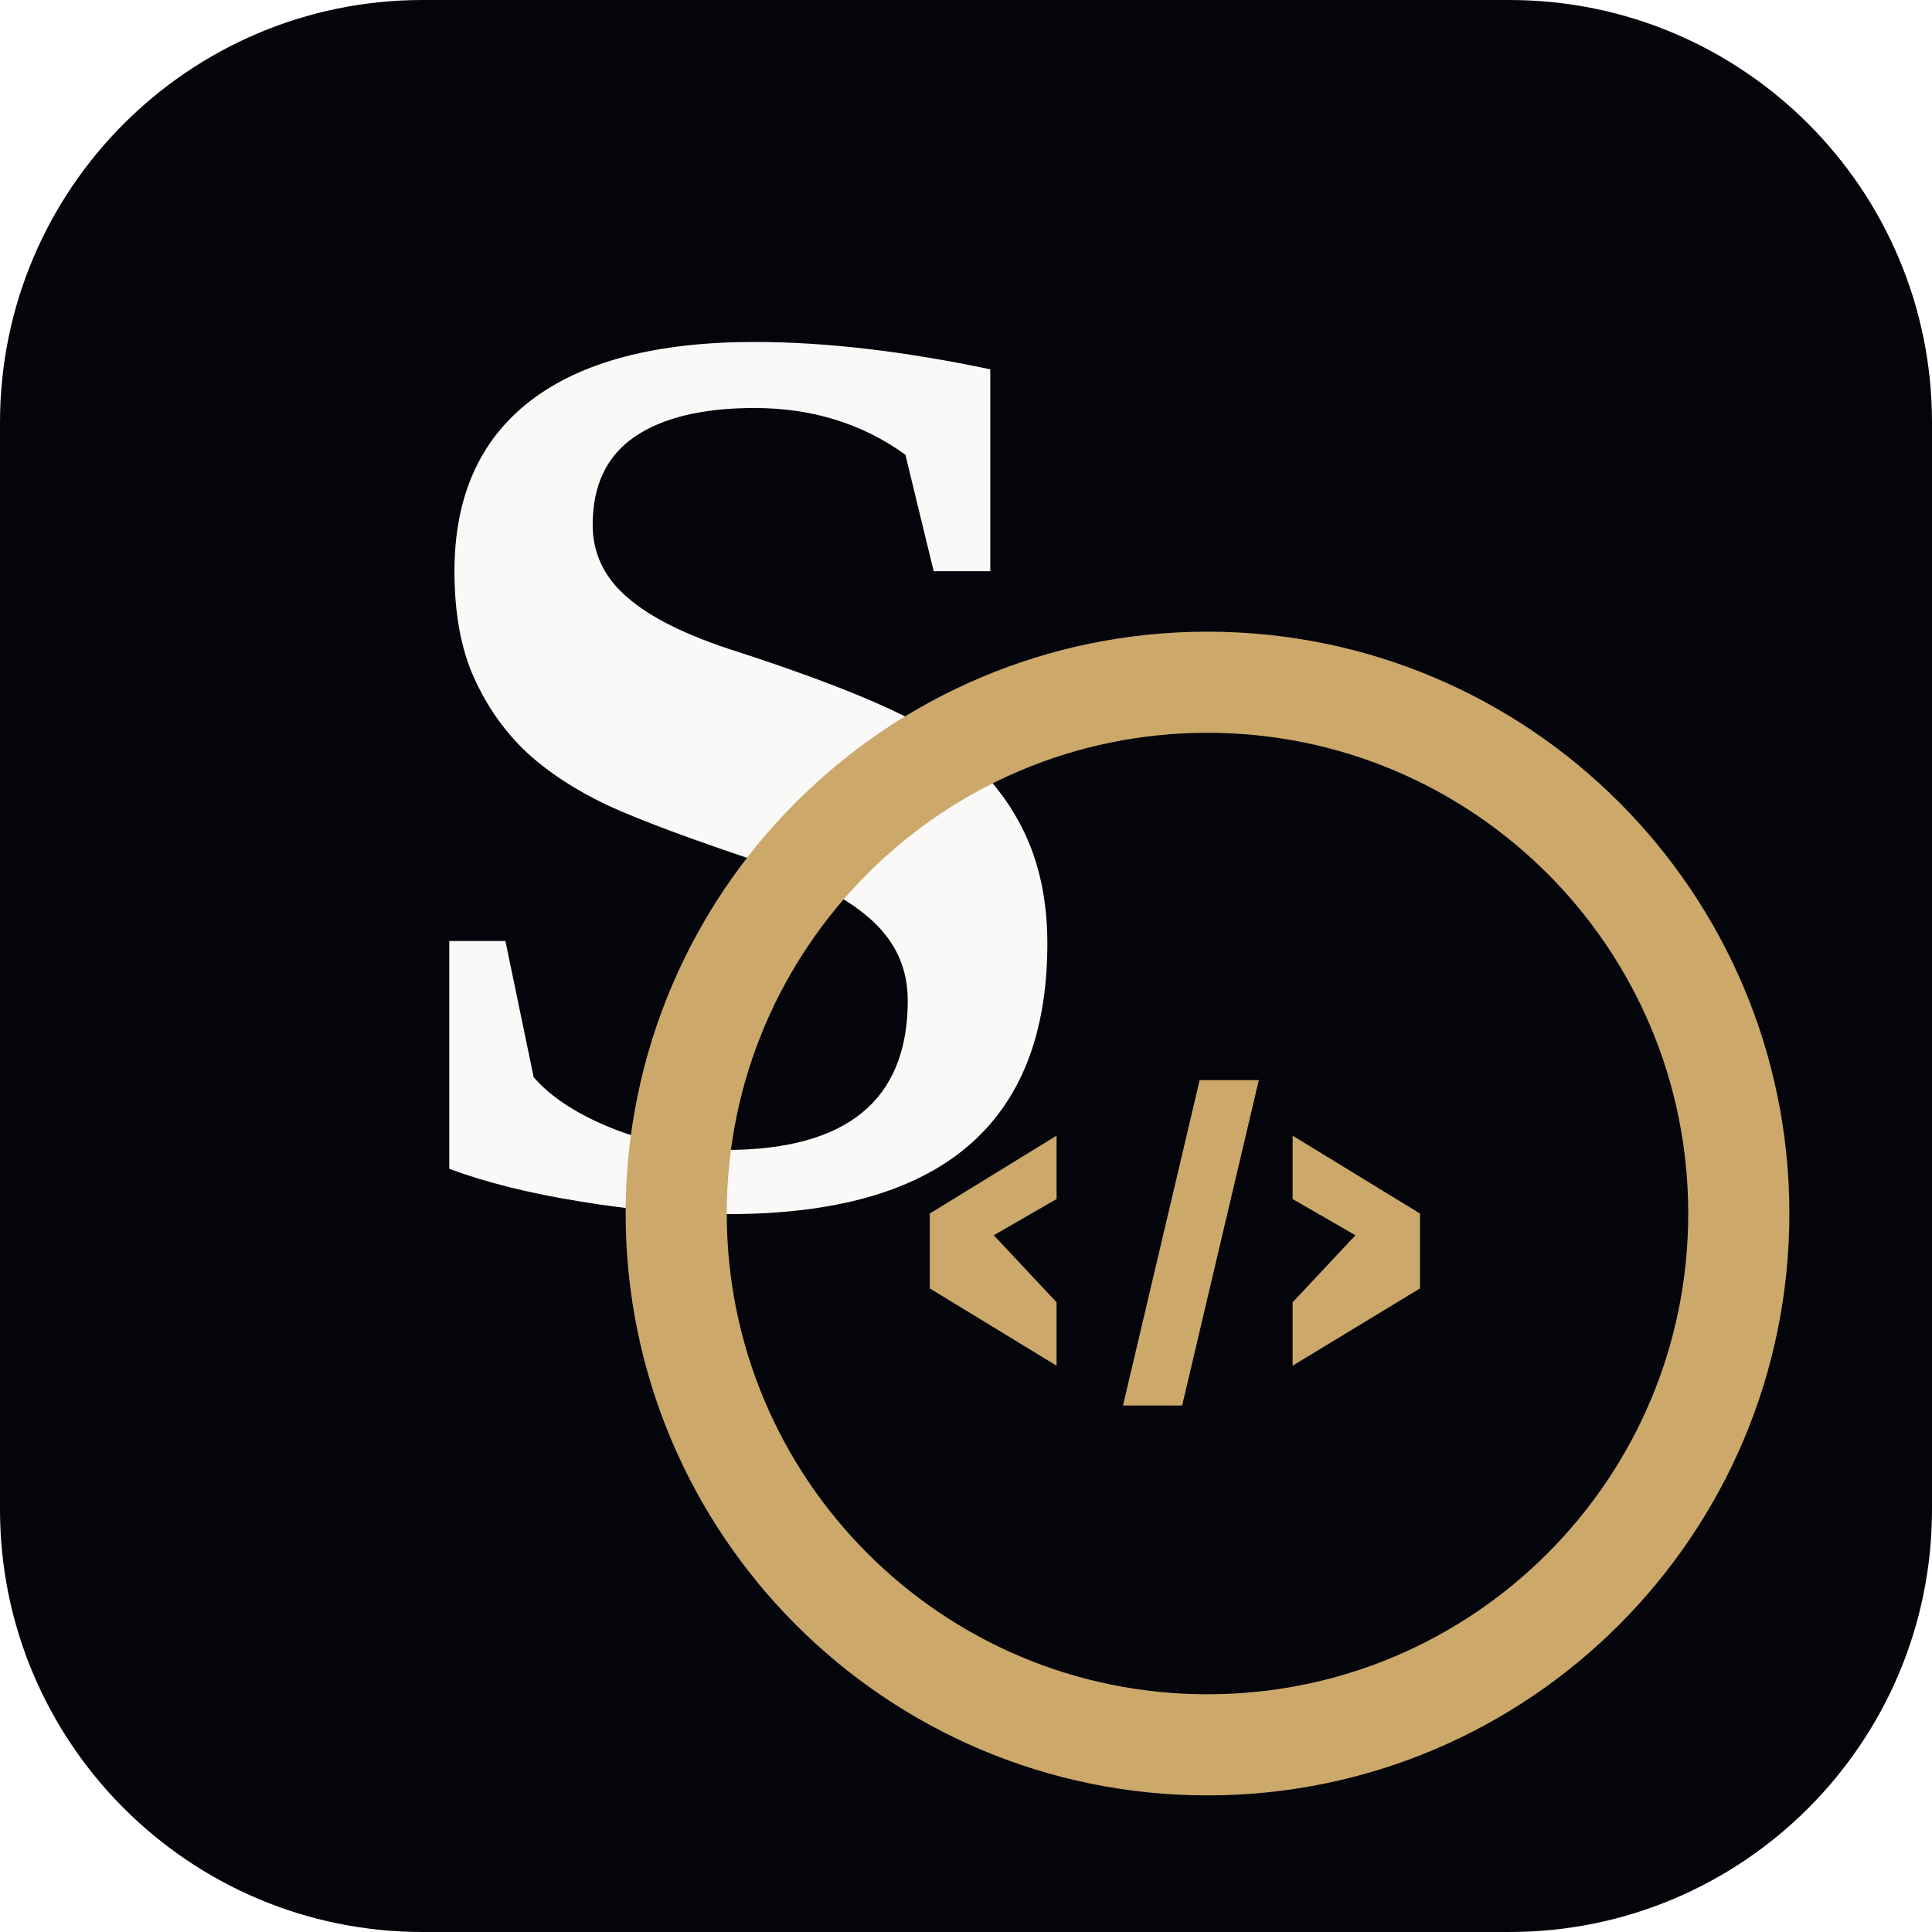
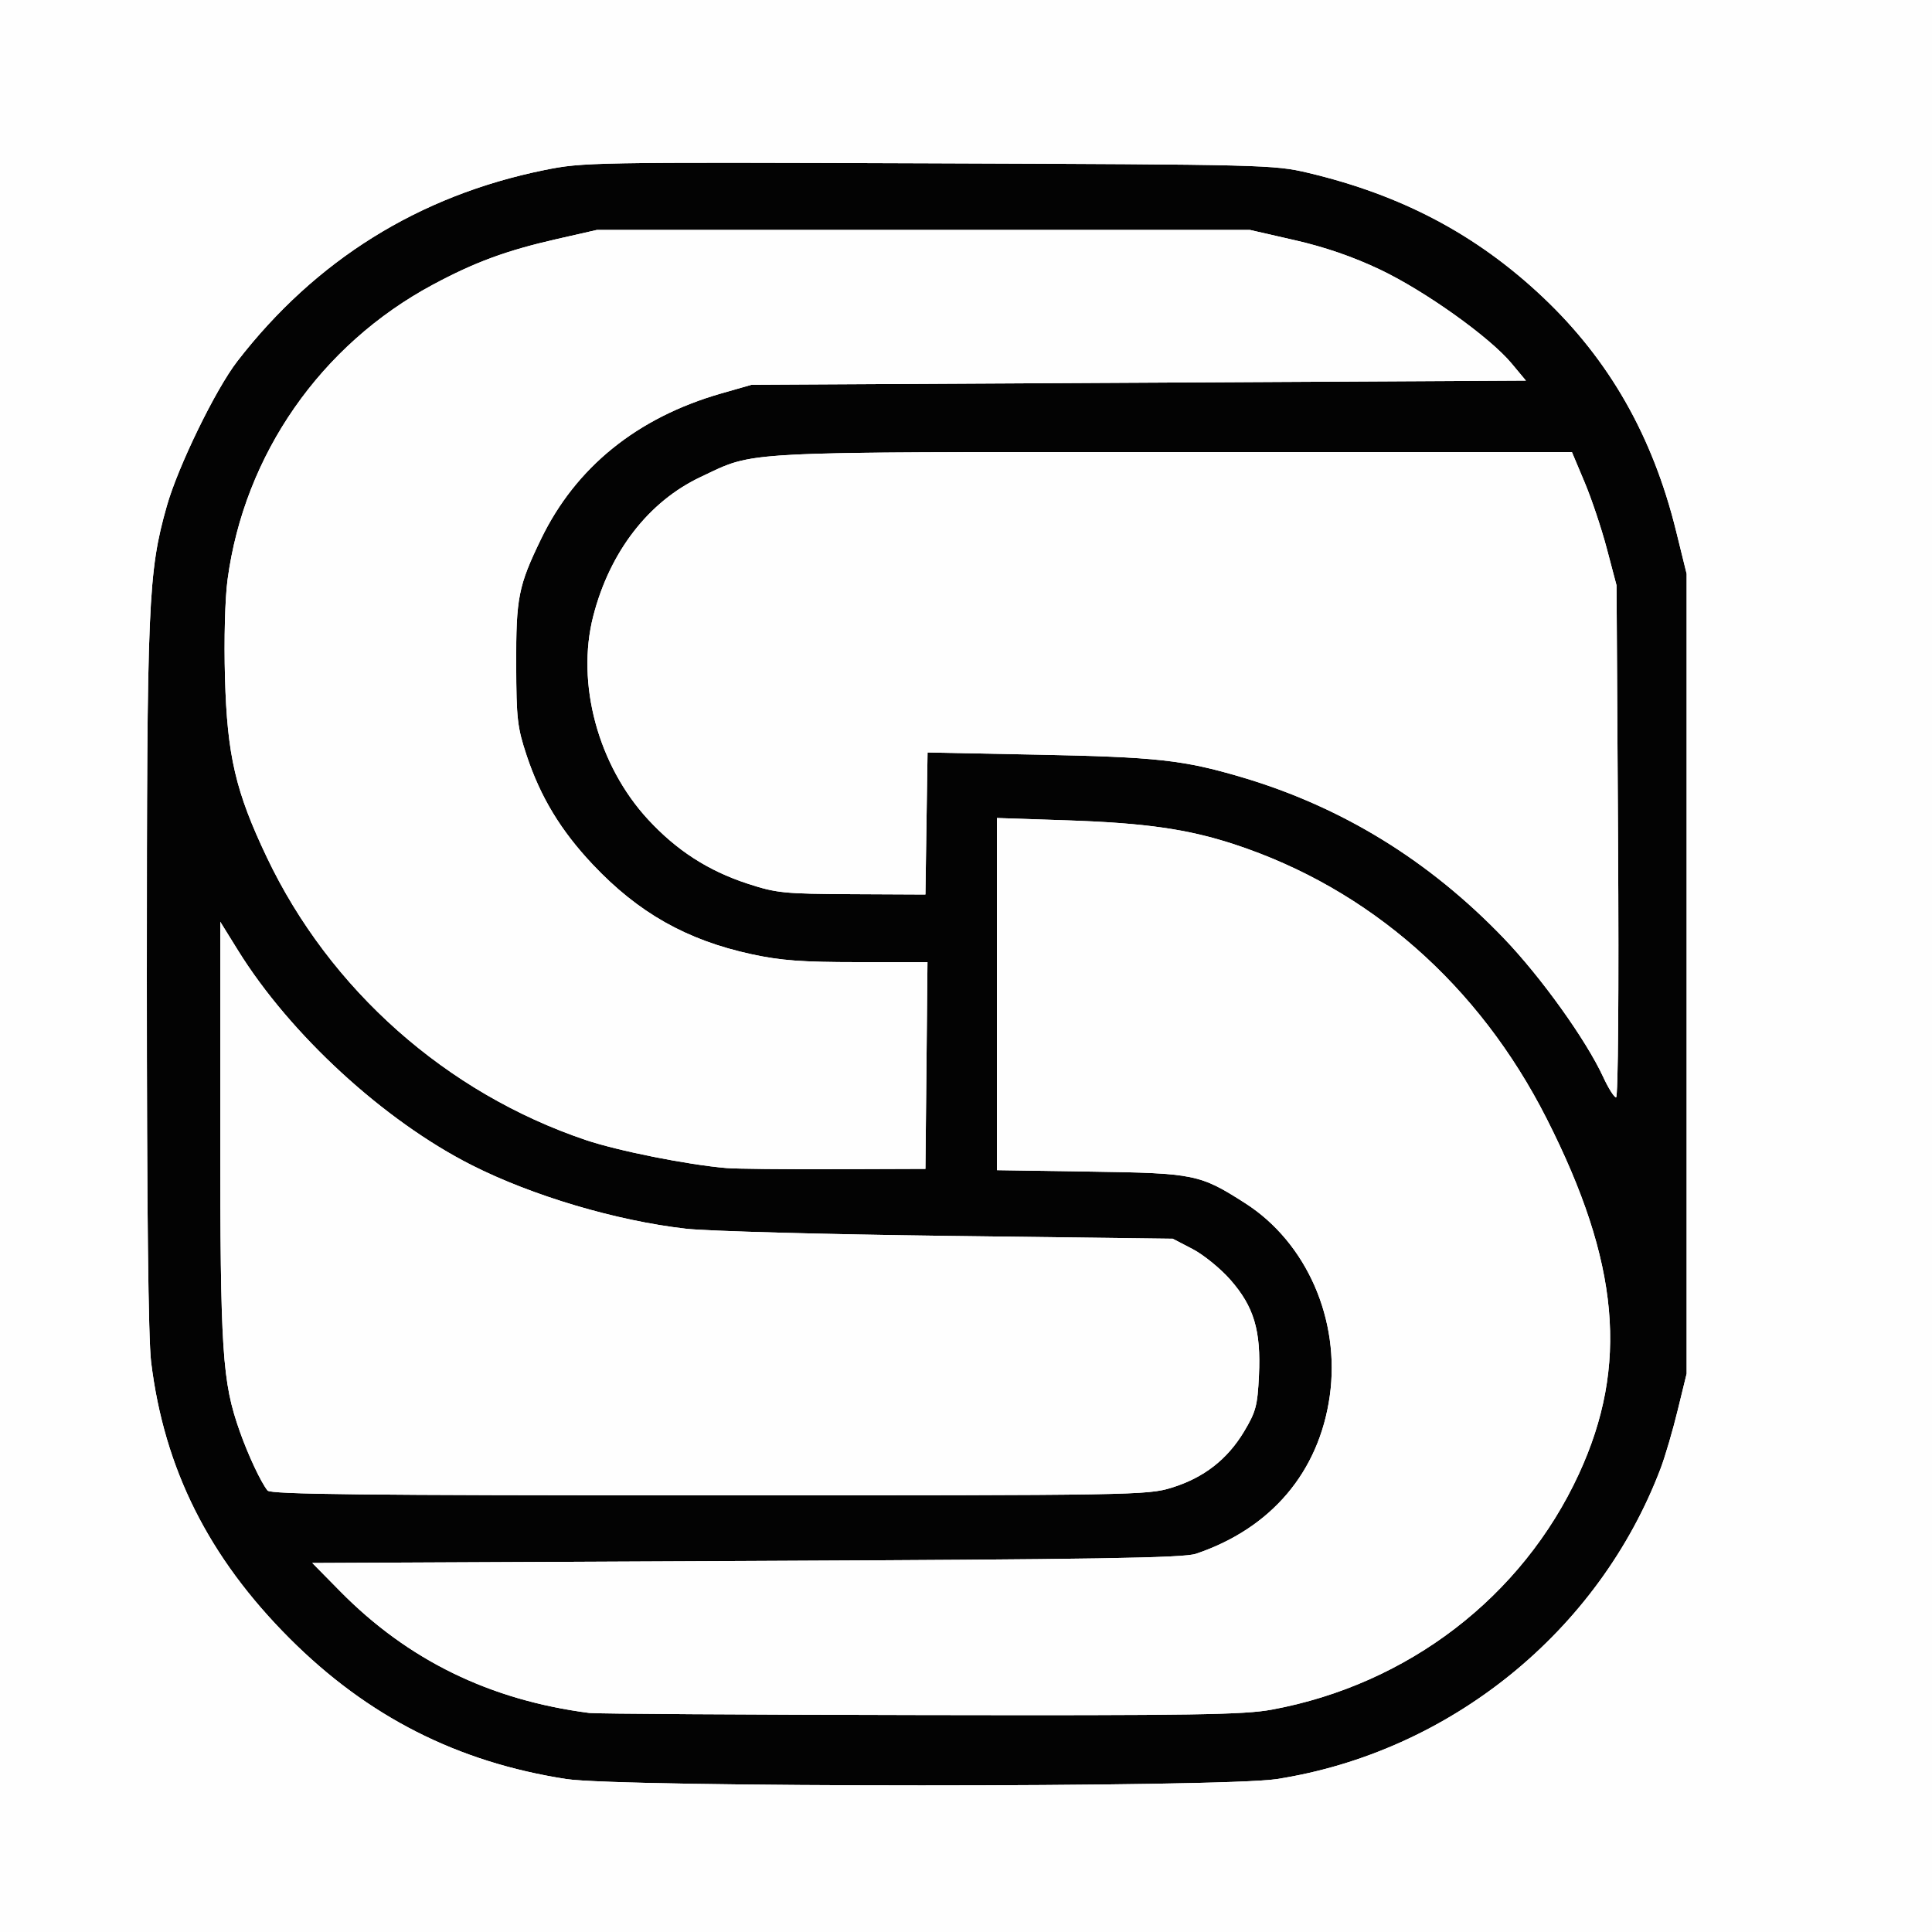
- <svg xmlns="http://www.w3.org/2000/svg" width="512" height="512" viewBox="0 0 64 64" fill="none">
-   <rect width="64" height="64" rx="14" fill="#03050B" />
-   <text x="12.6" y="39.8" fill="#FAF9F7" font-family="Cormorant Garamond, Georgia, Times New Roman, serif" font-size="43" font-weight="600" letter-spacing="-1.9">S</text>
-   <circle cx="40" cy="40.2" r="17.6" stroke="#CCA86B" stroke-width="3.35" />
-   <path d="M30.8 40.2L35 37.62V39.72L32.92 40.92L35 43.14V45.24L30.8 42.68V40.2ZM37.2 46.56L39.74 35.78H41.7L39.16 46.56H37.2ZM47.04 42.68L42.82 45.24V43.14L44.9 40.92L42.82 39.72V37.62L47.04 40.2V42.68Z" fill="#CCA86B" />
+ <svg xmlns="http://www.w3.org/2000/svg" width="512" height="512" viewBox="390 145 500 500">
+   <g>
+     <path d="M 720.38 605.43 C706.30,607.62 550.63,607.60 536.53,605.41 C508.36,601.04 485.16,589.25 464.96,569.04 C444.00,548.07 432.49,525.12 429.11,497.50 C428.38,491.55 428.00,457.78 428.00,397.80 C428.00,300.69 428.32,293.15 433.16,276.00 C436.04,265.79 445.76,245.81 451.41,238.50 C471.66,212.29 498.42,195.62 530.81,189.03 C540.89,186.98 543.05,186.95 630.31,187.26 C717.25,187.58 719.73,187.64 728.50,189.72 C752.74,195.46 772.07,205.68 789.18,221.80 C806.45,238.08 817.72,257.84 823.78,282.47 L 826.50 293.50 L 826.50 500.50 L 824.18 510.00 C822.91,515.22 820.93,521.97 819.78,525.00 C803.77,567.24 765.18,598.46 720.38,605.43 ZM 578.00 447.29 C580.47,447.50 593.08,447.63 606.00,447.58 L 629.50 447.50 L 629.77 420.75 L 630.03 394.00 L 612.00 394.00 C597.55,394.00 592.08,393.59 584.49,391.95 C567.71,388.31 555.19,381.24 543.40,368.73 C535.13,359.96 529.88,351.29 526.29,340.50 C523.89,333.26 523.63,331.03 523.59,317.00 C523.54,299.68 524.14,296.65 530.02,284.50 C539.00,265.91 554.91,253.06 576.63,246.83 L 584.50 244.58 L 684.70 244.04 L 784.90 243.50 L 781.22 239.08 C775.56,232.26 758.72,220.25 747.09,214.74 C740.14,211.44 732.84,208.93 725.09,207.16 L 713.50 204.51 L 544.50 204.50 L 534.00 206.89 C520.97,209.87 512.93,212.83 502.00,218.69 C473.01,234.25 453.25,262.63 448.90,294.95 C448.23,299.93 447.95,310.41 448.23,320.45 C448.80,340.55 450.96,349.84 459.05,366.85 C475.33,401.09 505.49,427.83 541.58,440.03 C549.95,442.85 567.94,446.44 578.00,447.29 ZM 542.50 588.31 C544.15,588.53 582.69,588.77 628.14,588.85 C698.85,588.98 711.99,588.78 719.14,587.45 C754.36,580.95 783.92,558.27 798.59,526.51 C811.56,498.43 809.15,471.73 790.27,434.50 C772.73,399.91 744.38,375.00 709.50,363.53 C697.48,359.58 686.43,357.99 666.25,357.31 L 648.00 356.70 L 648.00 447.84 L 672.25 448.21 C699.16,448.61 700.53,448.89 712.26,456.39 C728.15,466.56 736.93,486.57 734.14,506.30 C731.36,525.96 718.98,540.56 699.50,547.12 C696.28,548.21 673.68,548.57 583.16,548.98 L 470.82 549.50 L 477.98 556.77 C495.55,574.62 516.72,584.97 542.50,588.31 ZM 804.92 423.75 C806.25,426.64 807.75,429.00 808.24,429.00 C808.77,429.00 808.98,401.56 808.75,362.75 L 808.36 296.50 L 805.85 287.00 C804.47,281.77 801.87,274.01 800.07,269.75 L 796.81 262.00 L 693.62 262.00 C688.52,262.00 683.67,262.00 679.04,262.00 C596.93,261.99 586.36,261.99 577.30,265.68 C575.45,266.44 573.66,267.34 571.34,268.44 C557.85,274.80 547.81,287.80 543.53,304.46 C539.06,321.85 544.78,343.07 557.72,357.08 C565.11,365.08 573.24,370.33 583.42,373.67 C590.95,376.13 592.79,376.32 610.50,376.41 L 629.50 376.50 L 629.77 358.12 L 630.05 339.74 L 658.27 340.30 C689.29,340.91 696.24,341.67 711.33,346.13 C737.28,353.81 759.84,367.67 779.17,387.81 C788.85,397.90 800.49,414.14 804.92,423.75 ZM 459.24 530.75 C460.03,531.74 484.10,532.00 573.52,532.00 C683.83,532.00 686.96,531.95 693.24,530.01 C701.52,527.45 707.61,522.72 711.95,515.50 C715.02,510.37 715.44,508.81 715.81,501.03 C716.37,489.35 714.53,483.17 708.42,476.21 C705.87,473.30 701.46,469.72 698.64,468.25 L 693.50 465.58 L 635.50 464.85 C603.60,464.46 573.00,463.62 567.50,462.99 C549.45,460.93 527.77,454.49 512.02,446.51 C489.36,435.03 465.12,412.75 451.64,391.03 L 447.00 383.55 L 447.00 437.53 C447.01,494.98 447.50,502.57 452.05,515.43 C454.23,521.60 457.51,528.59 459.24,530.75 Z" fill="rgb(3,3,3)" />
+     <path d="M 0.00 418.00 L 0.00 0.00 L 627.00 0.00 L 1254.00 0.00 L 1254.00 418.00 L 1254.00 836.00 L 627.00 836.00 L 0.00 836.00 L 0.00 418.00 ZM 720.38 605.43 C765.18,598.46 803.77,567.24 819.78,525.00 C820.93,521.97 822.91,515.22 824.18,510.00 L 826.50 500.50 L 826.50 397.00 L 826.50 293.50 L 823.78 282.47 C817.72,257.84 806.45,238.08 789.18,221.80 C772.07,205.68 752.74,195.46 728.50,189.72 C719.73,187.64 717.25,187.58 630.31,187.26 C543.05,186.95 540.89,186.98 530.81,189.03 C498.42,195.62 471.66,212.29 451.41,238.50 C445.76,245.81 436.04,265.79 433.16,276.00 C428.32,293.15 428.00,300.69 428.00,397.80 C428.00,457.78 428.38,491.55 429.11,497.50 C432.49,525.12 444.00,548.07 464.96,569.04 C485.16,589.25 508.36,601.04 536.53,605.41 C550.63,607.60 706.30,607.62 720.38,605.43 ZM 542.50 588.31 C516.72,584.97 495.55,574.62 477.98,556.77 L 470.82 549.50 L 583.16 548.98 C673.68,548.57 696.28,548.21 699.50,547.12 C718.98,540.56 731.36,525.96 734.14,506.30 C736.93,486.57 728.15,466.56 712.26,456.39 C700.53,448.89 699.16,448.61 672.25,448.21 L 648.00 447.84 L 648.00 402.27 L 648.00 356.70 L 666.25 357.31 C686.43,357.99 697.48,359.58 709.50,363.53 C744.38,375.00 772.73,399.91 790.27,434.50 C809.15,471.73 811.56,498.43 798.59,526.51 C783.92,558.27 754.36,580.95 719.14,587.45 C711.99,588.78 698.85,588.98 628.14,588.85 C582.69,588.77 544.15,588.53 542.50,588.31 ZM 459.24 530.75 C457.51,528.59 454.23,521.60 452.05,515.43 C447.50,502.57 447.01,494.98 447.00,437.53 L 447.00 383.55 L 451.64 391.03 C465.12,412.75 489.36,435.03 512.02,446.51 C527.77,454.49 549.45,460.93 567.50,462.99 C573.00,463.62 603.60,464.46 635.50,464.85 L 693.50 465.58 L 698.64 468.25 C701.46,469.72 705.87,473.30 708.42,476.21 C714.53,483.17 716.37,489.35 715.81,501.03 C715.44,508.81 715.02,510.37 711.95,515.50 C707.61,522.72 701.52,527.45 693.24,530.01 C686.96,531.95 683.83,532.00 573.52,532.00 C484.10,532.00 460.03,531.74 459.24,530.75 ZM 578.00 447.29 C567.94,446.44 549.95,442.85 541.58,440.03 C505.49,427.83 475.33,401.09 459.05,366.85 C450.96,349.84 448.80,340.55 448.23,320.45 C447.95,310.41 448.23,299.93 448.90,294.95 C453.25,262.63 473.01,234.25 502.00,218.69 C512.93,212.83 520.97,209.87 534.00,206.89 L 544.50 204.50 L 629.00 204.51 L 713.50 204.51 L 725.09 207.16 C732.84,208.93 740.14,211.44 747.09,214.74 C758.72,220.25 775.56,232.26 781.22,239.08 L 784.90 243.50 L 684.70 244.04 L 584.50 244.58 L 576.63 246.83 C554.91,253.06 539.00,265.91 530.02,284.50 C524.14,296.65 523.54,299.68 523.59,317.00 C523.63,331.03 523.89,333.26 526.29,340.50 C529.88,351.29 535.13,359.96 543.40,368.73 C555.19,381.24 567.71,388.31 584.49,391.95 C592.08,393.59 597.55,394.00 612.00,394.00 L 630.03 394.00 L 629.77 420.75 L 629.50 447.50 L 606.00 447.58 C593.08,447.63 580.47,447.50 578.00,447.29 ZM 804.92 423.75 C800.49,414.14 788.85,397.90 779.17,387.81 C759.84,367.67 737.28,353.81 711.33,346.13 C696.24,341.67 689.29,340.91 658.27,340.30 L 630.05 339.74 L 629.77 358.12 L 629.50 376.50 L 610.50 376.41 C592.79,376.32 590.95,376.13 583.42,373.67 C573.24,370.33 565.11,365.08 557.72,357.08 C544.78,343.07 539.06,321.85 543.53,304.46 C547.81,287.80 557.85,274.80 571.34,268.44 C585.66,261.68 579.67,262.00 693.62,262.00 L 796.81 262.00 L 800.07 269.75 C801.87,274.01 804.47,281.77 805.85,287.00 L 808.36 296.50 L 808.75 362.75 C808.98,401.56 808.77,429.00 808.24,429.00 C807.75,429.00 806.25,426.64 804.92,423.75 Z" fill="rgb(254,254,254)" />
+   </g>
+   <style>@media (prefers-color-scheme: light) { :root { filter: contrast(1) brightness(1); } }
+ </style>
</svg>
